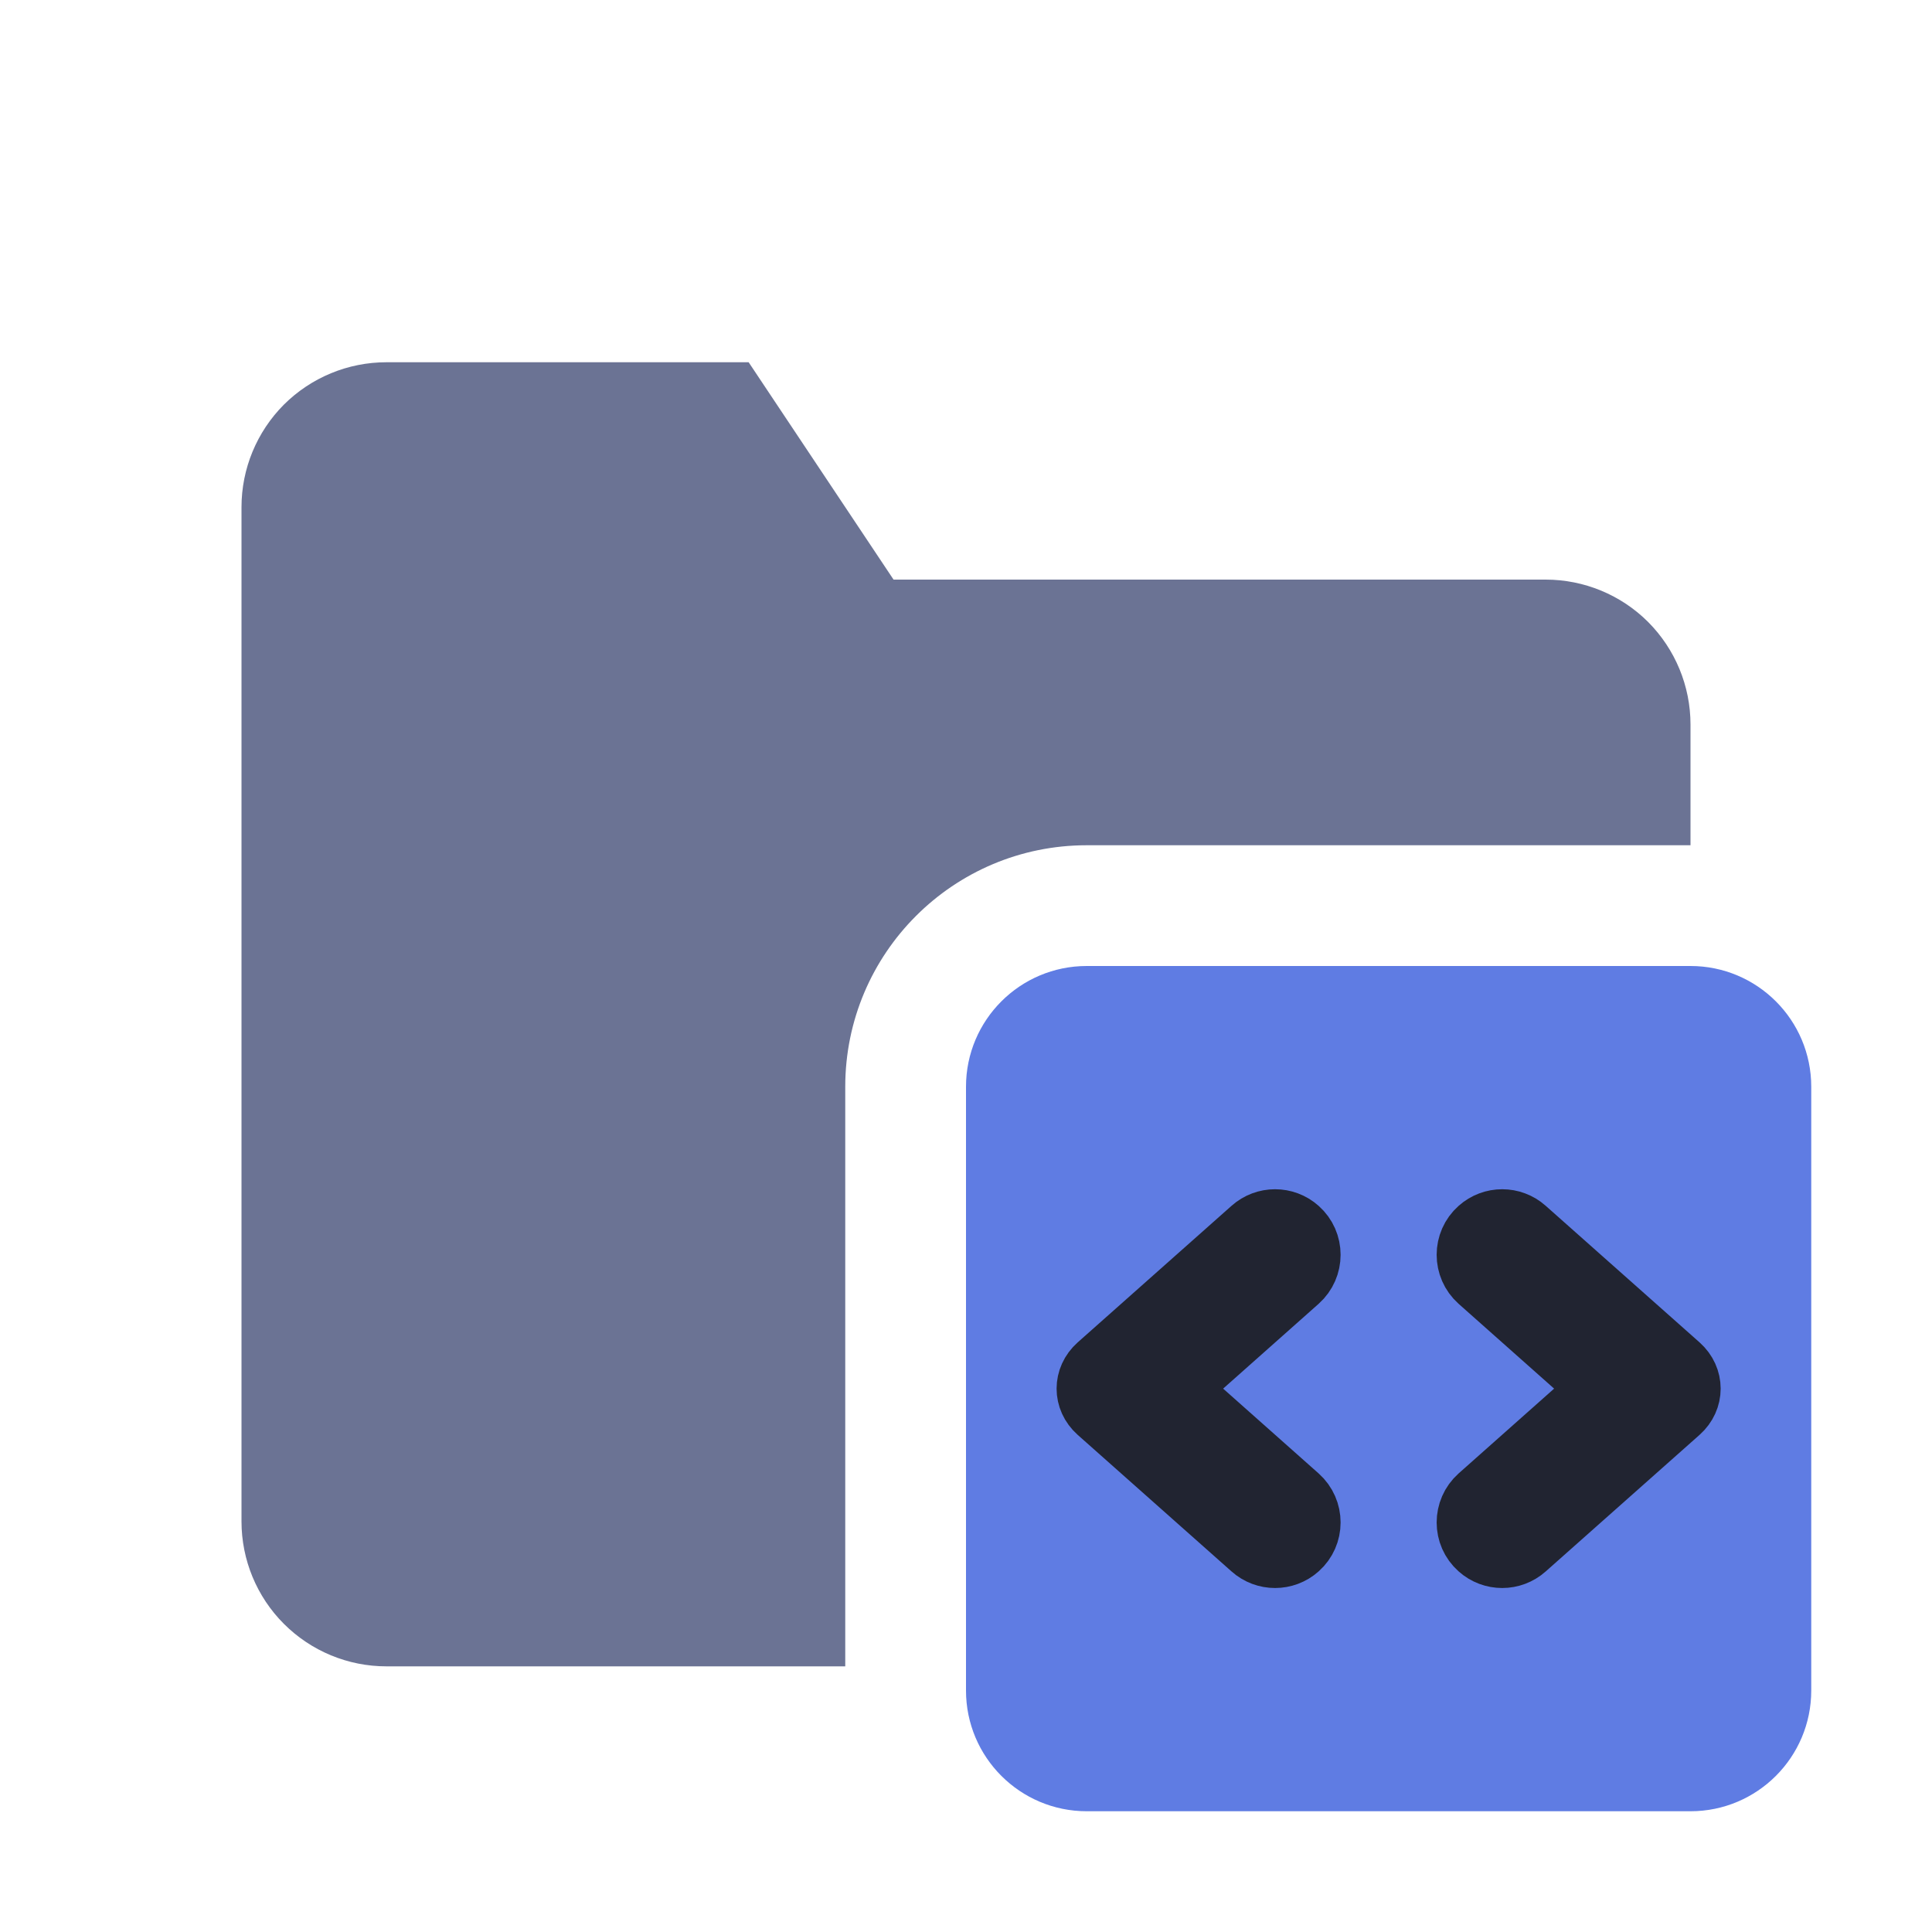
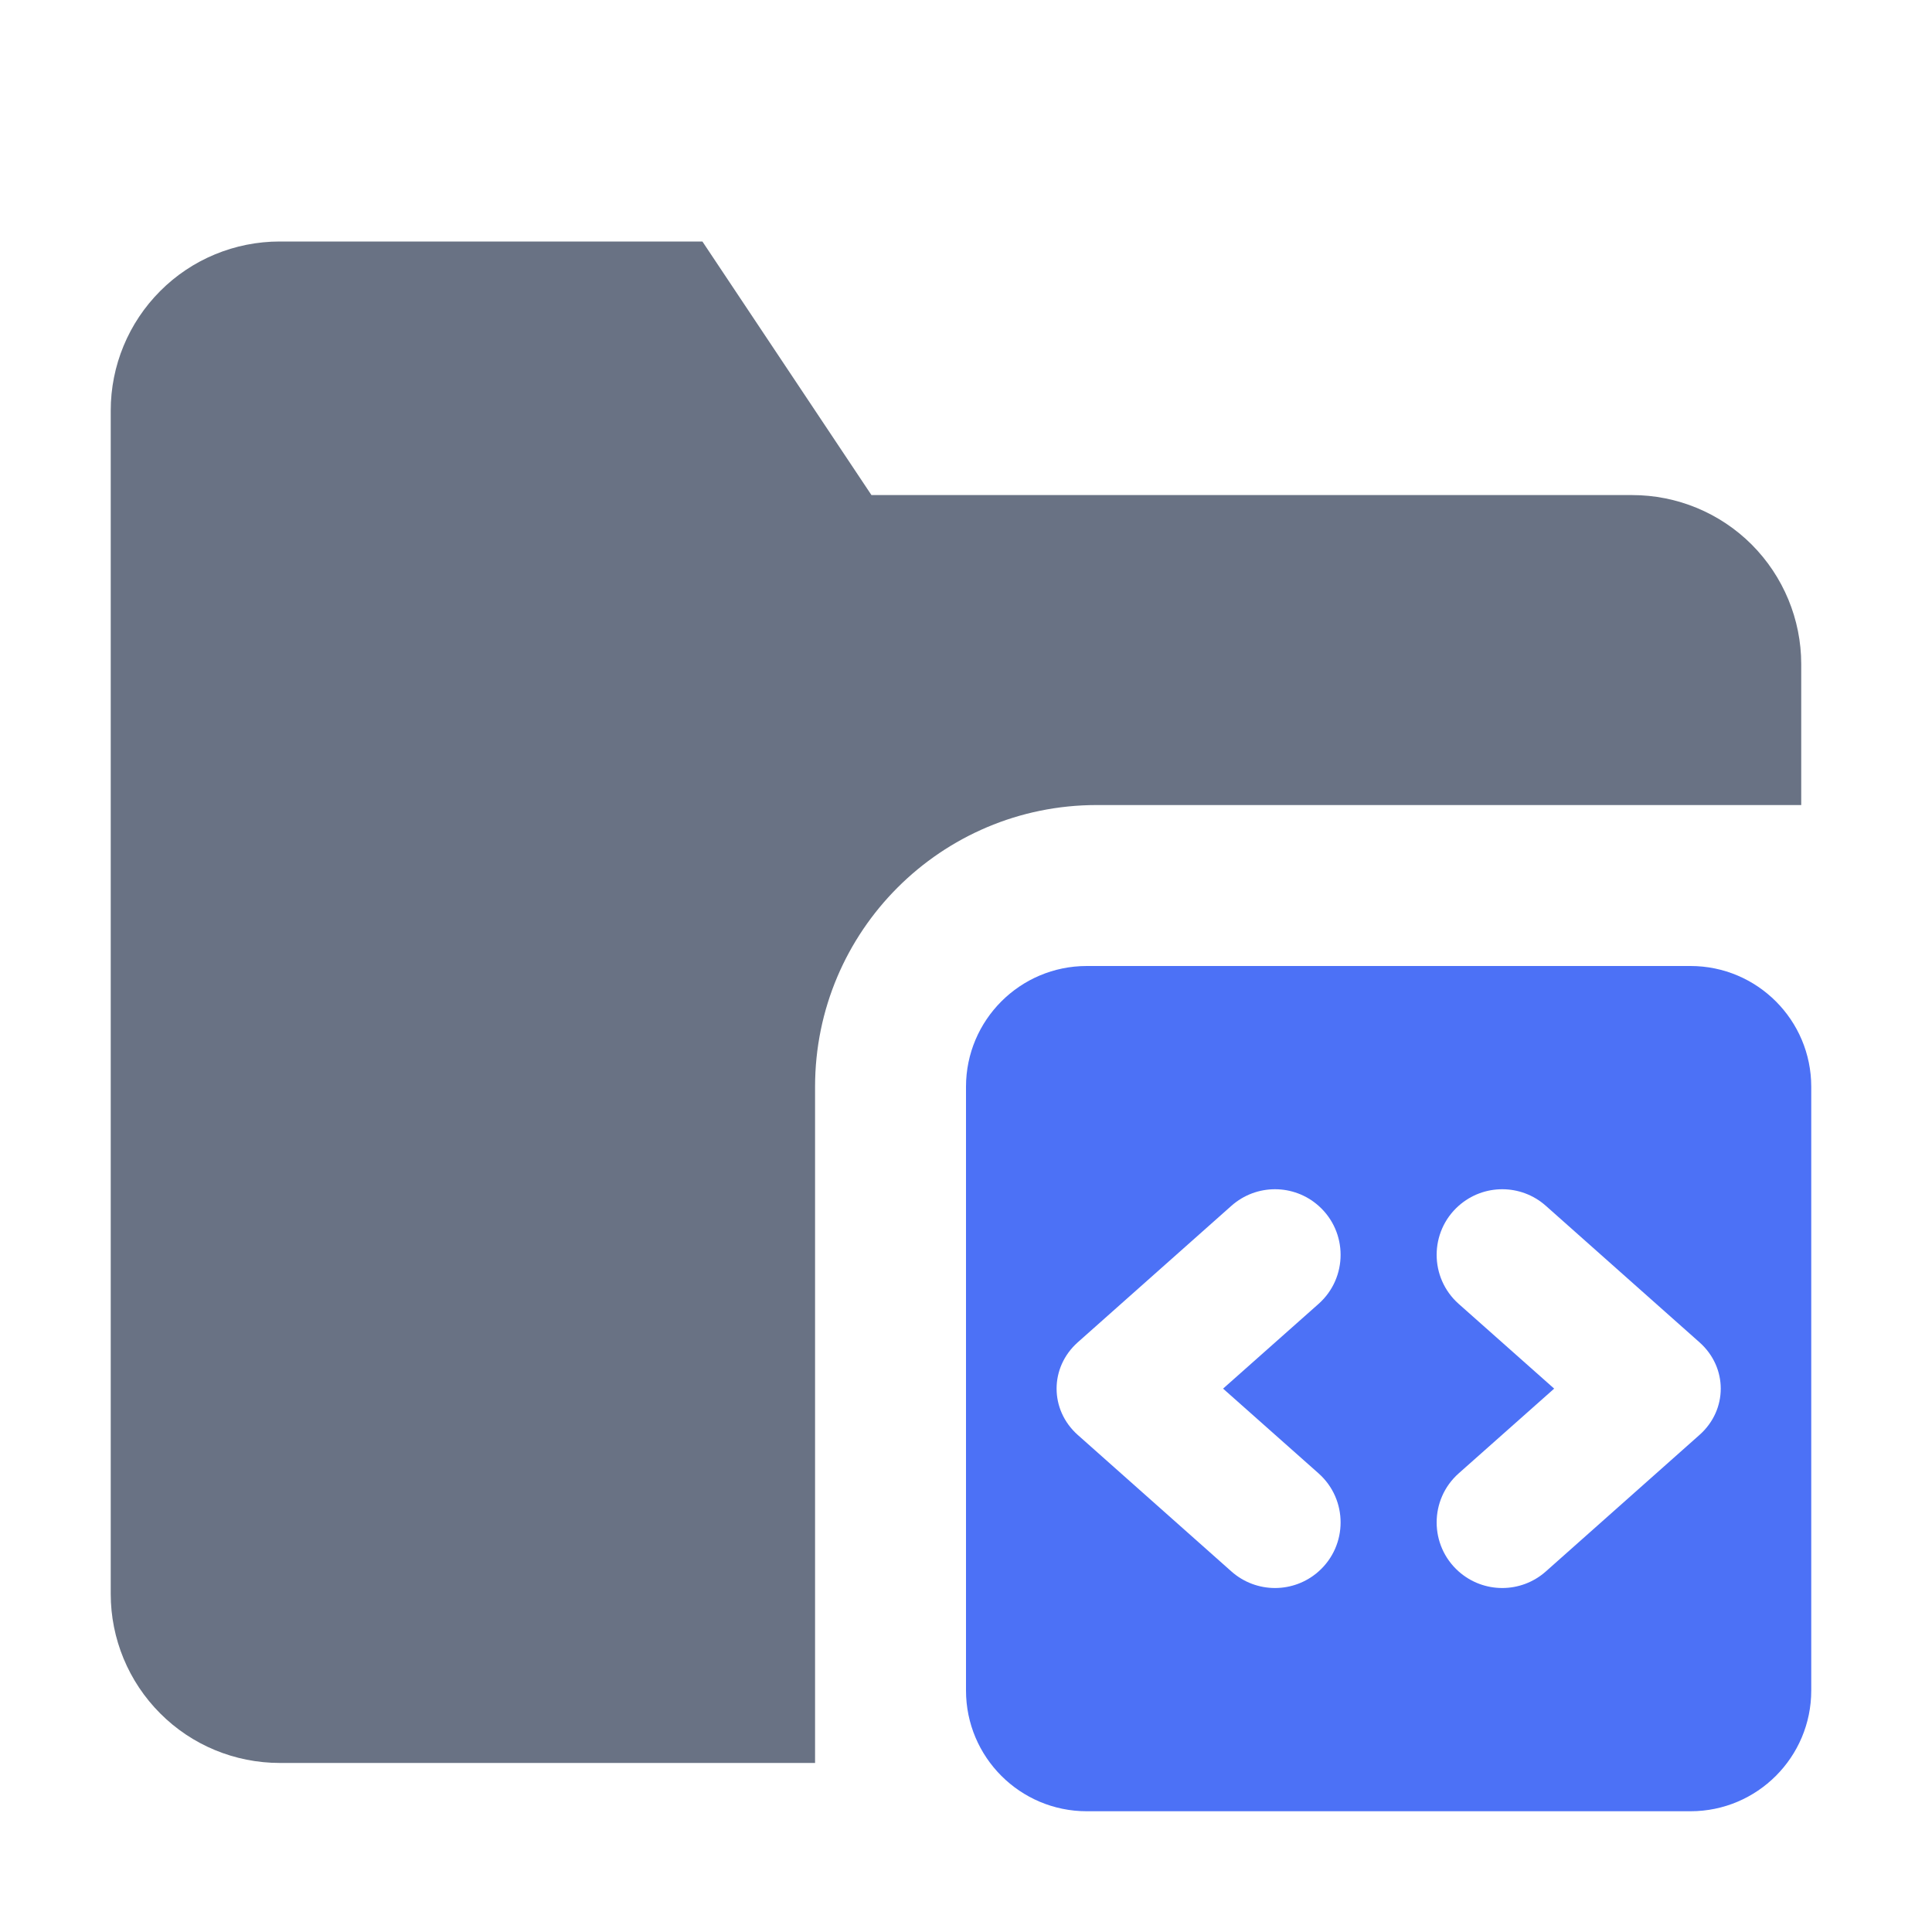
<svg xmlns="http://www.w3.org/2000/svg" width="16" height="16" viewBox="0 0 16 16" fill="none">
-   <path fill-rule="evenodd" clip-rule="evenodd" d="M14 7H9C7.895 7 7 7.895 7 9V13.8H3.2C2.882 13.8 2.577 13.674 2.351 13.448C2.126 13.223 2 12.918 2 12.6V4.2C2 3.882 2.126 3.577 2.351 3.351C2.577 3.126 2.882 3 3.2 3H6.2L7.4 4.8H12.8C13.118 4.8 13.424 4.926 13.649 5.151C13.874 5.377 14 5.682 14 6V7Z" fill="#6B7394" />
-   <rect x="8" y="8" width="7" height="7" rx="1" fill="#5F7CE3" />
-   <path d="M10.754 12.827C10.643 12.926 10.476 12.926 10.365 12.827L9.091 11.696C8.97 11.588 8.97 11.412 9.091 11.304L10.365 10.173C10.476 10.074 10.643 10.074 10.754 10.173V10.173C10.885 10.289 10.885 10.494 10.754 10.611L9.753 11.5L10.754 12.389C10.885 12.506 10.885 12.711 10.754 12.827V12.827Z" fill="#212431" stroke="#212431" stroke-width="0.5" />
-   <path d="M12.635 12.827C12.524 12.926 12.357 12.926 12.246 12.827V12.827C12.115 12.711 12.115 12.506 12.246 12.389L13.247 11.5L12.246 10.611C12.115 10.494 12.115 10.289 12.246 10.173V10.173C12.357 10.074 12.524 10.074 12.635 10.173L13.909 11.304C14.03 11.412 14.03 11.588 13.909 11.696L12.635 12.827Z" fill="#212431" stroke="#212431" stroke-width="0.5" />
+   <path opacity="0.8" fill-rule="evenodd" clip-rule="evenodd" d="M14.917 6.667H9.083C7.795 6.667 6.75 7.711 6.75 9V14.6H2.317C1.945 14.6 1.589 14.453 1.327 14.19C1.064 13.927 0.917 13.571 0.917 13.2V3.4C0.917 3.029 1.064 2.673 1.327 2.41C1.589 2.147 1.945 2 2.317 2H5.817L7.217 4.1H13.517C13.888 4.1 14.244 4.247 14.507 4.51C14.769 4.773 14.917 5.129 14.917 5.5L14.917 6.667Z" fill="#434F65" />
+   <path fill-rule="evenodd" clip-rule="evenodd" d="M9 8C8.448 8 8 8.448 8 9V14C8 14.552 8.448 15 9 15H14C14.552 15 15 14.552 15 14V9C15 8.448 14.552 8 14 8H9ZM12.802 9.986C12.596 9.803 12.286 9.803 12.08 9.986C11.837 10.202 11.837 10.582 12.08 10.798L12.871 11.5L12.08 12.202C11.837 12.418 11.837 12.798 12.08 13.014C12.286 13.197 12.596 13.197 12.802 13.014L14.075 11.883C14.309 11.675 14.309 11.325 14.075 11.117L12.802 9.986ZM10.92 9.986C10.714 9.803 10.404 9.803 10.198 9.986L8.925 11.117C8.692 11.325 8.692 11.675 8.925 11.883L10.198 13.014C10.404 13.197 10.714 13.197 10.92 13.014C11.163 12.798 11.163 12.418 10.92 12.202L10.129 11.5L10.92 10.798C11.163 10.582 11.163 10.202 10.92 9.986Z" fill="#4C71F6" />
</svg>
